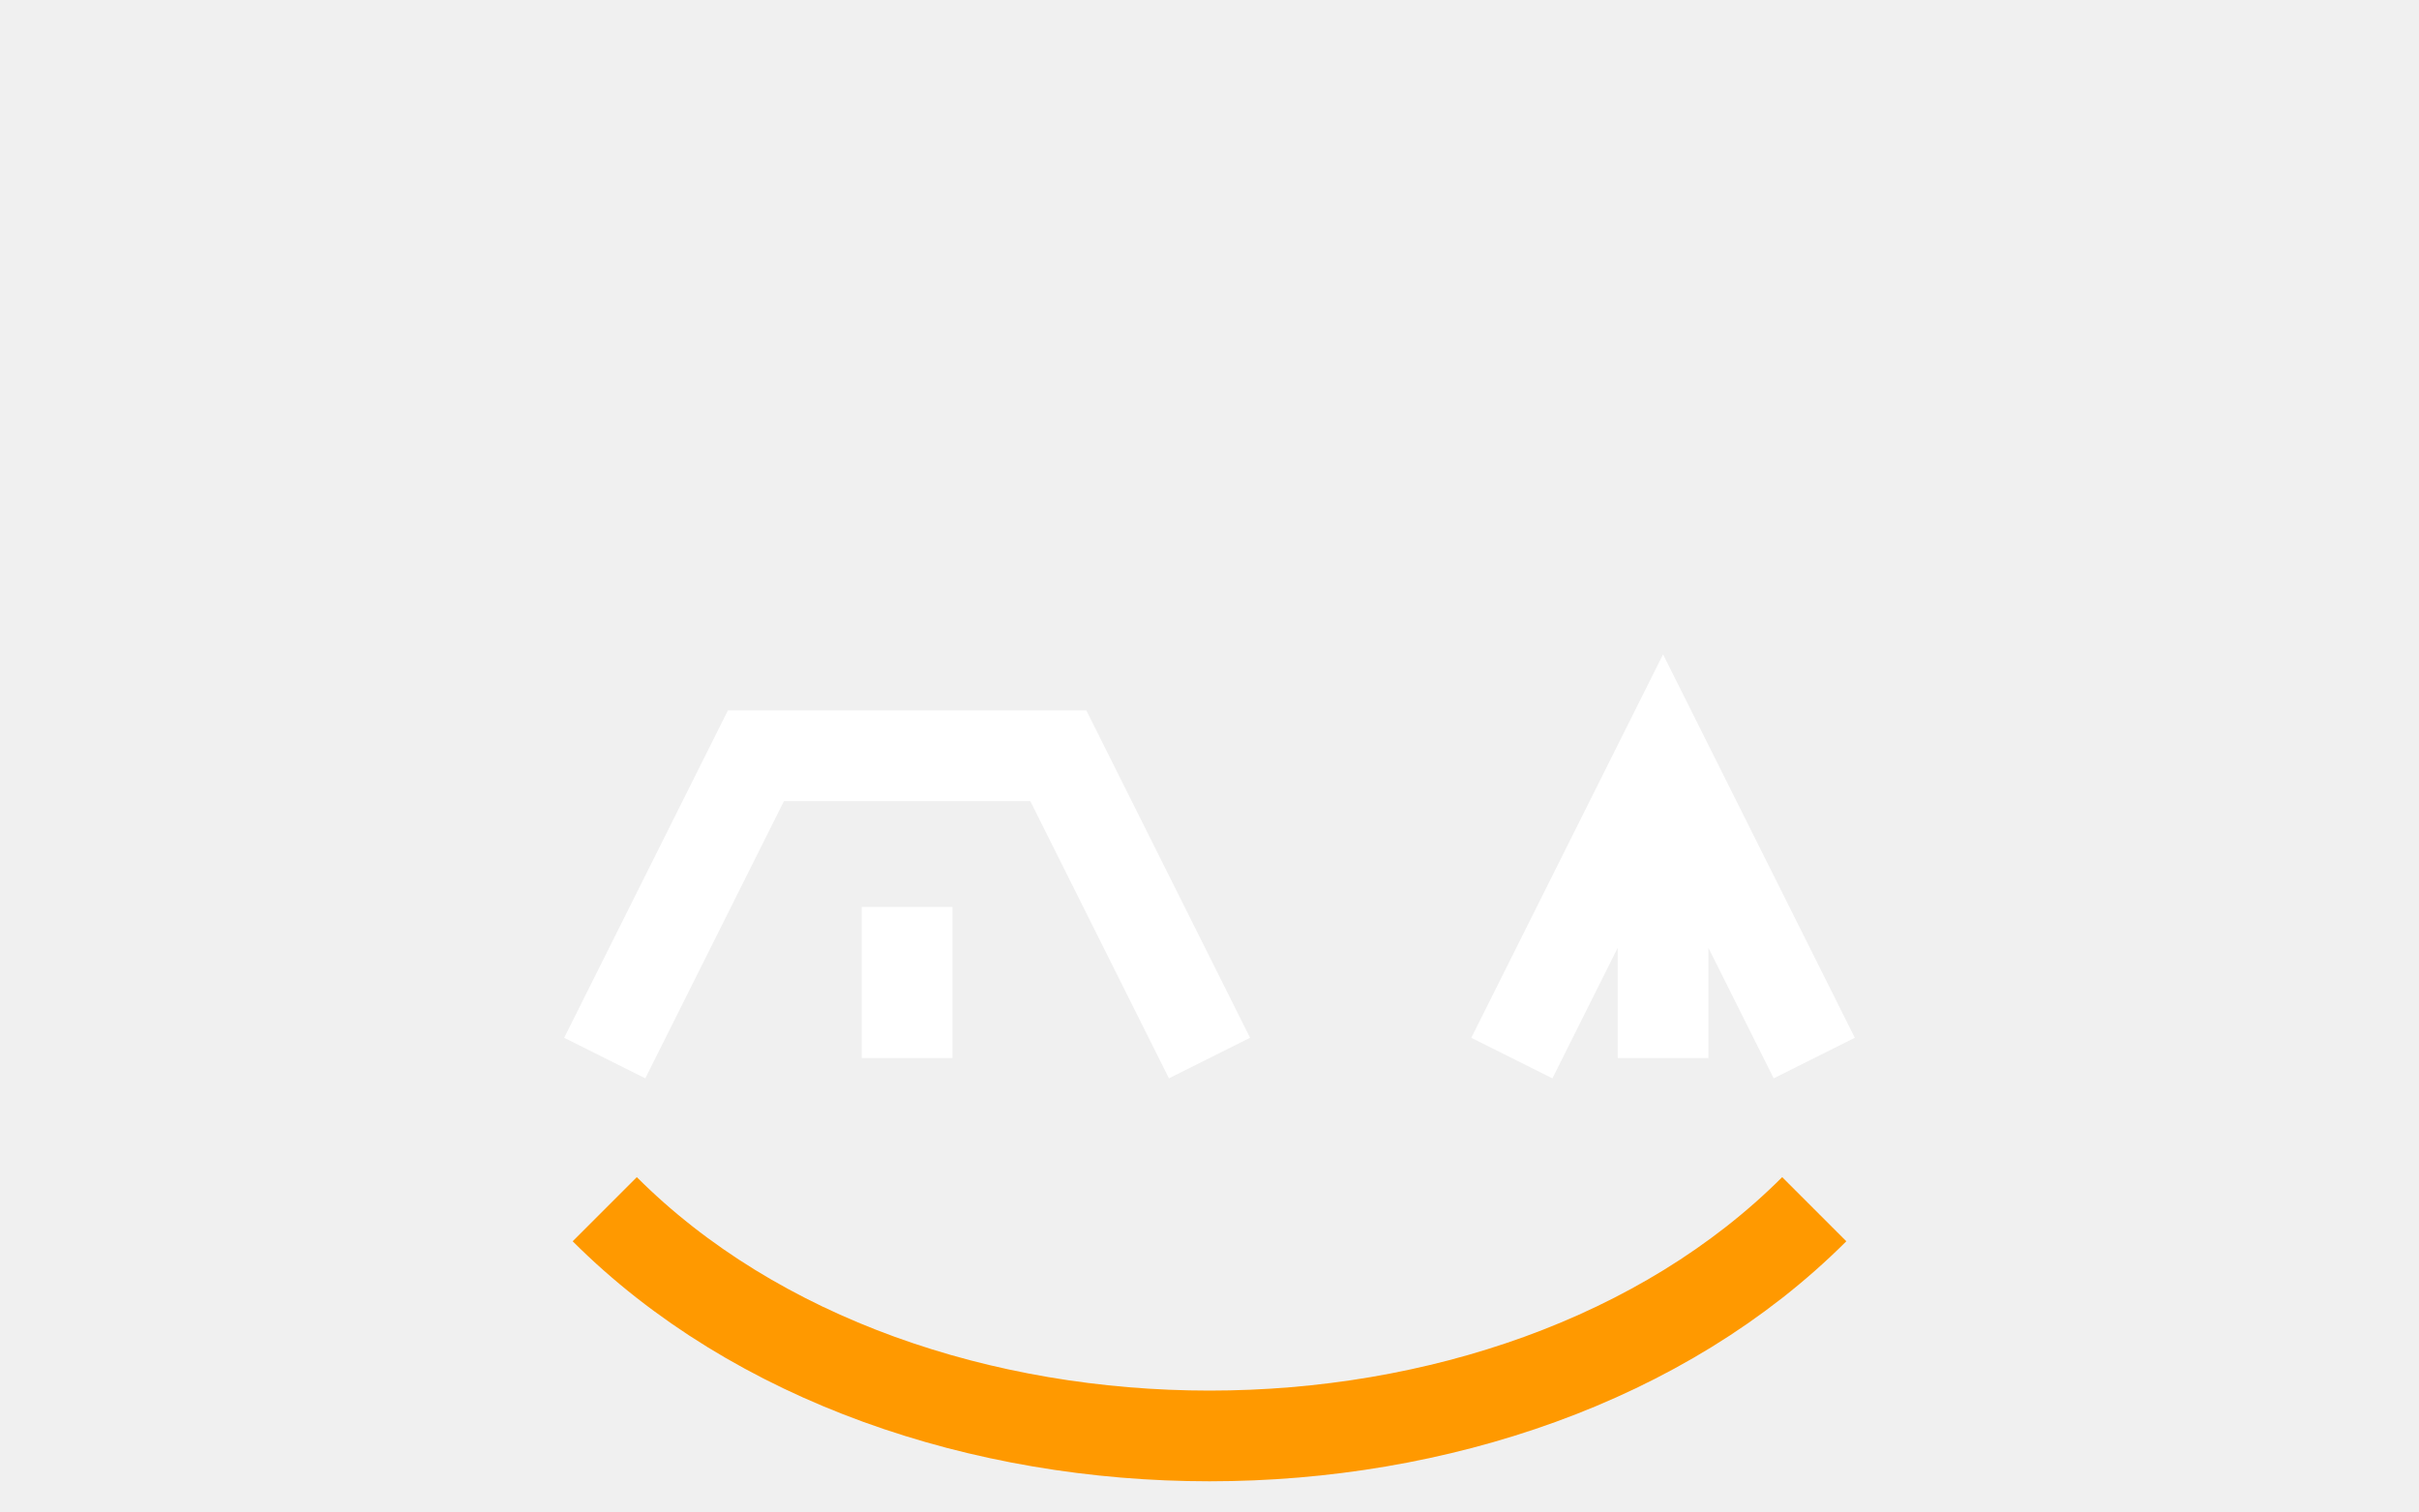
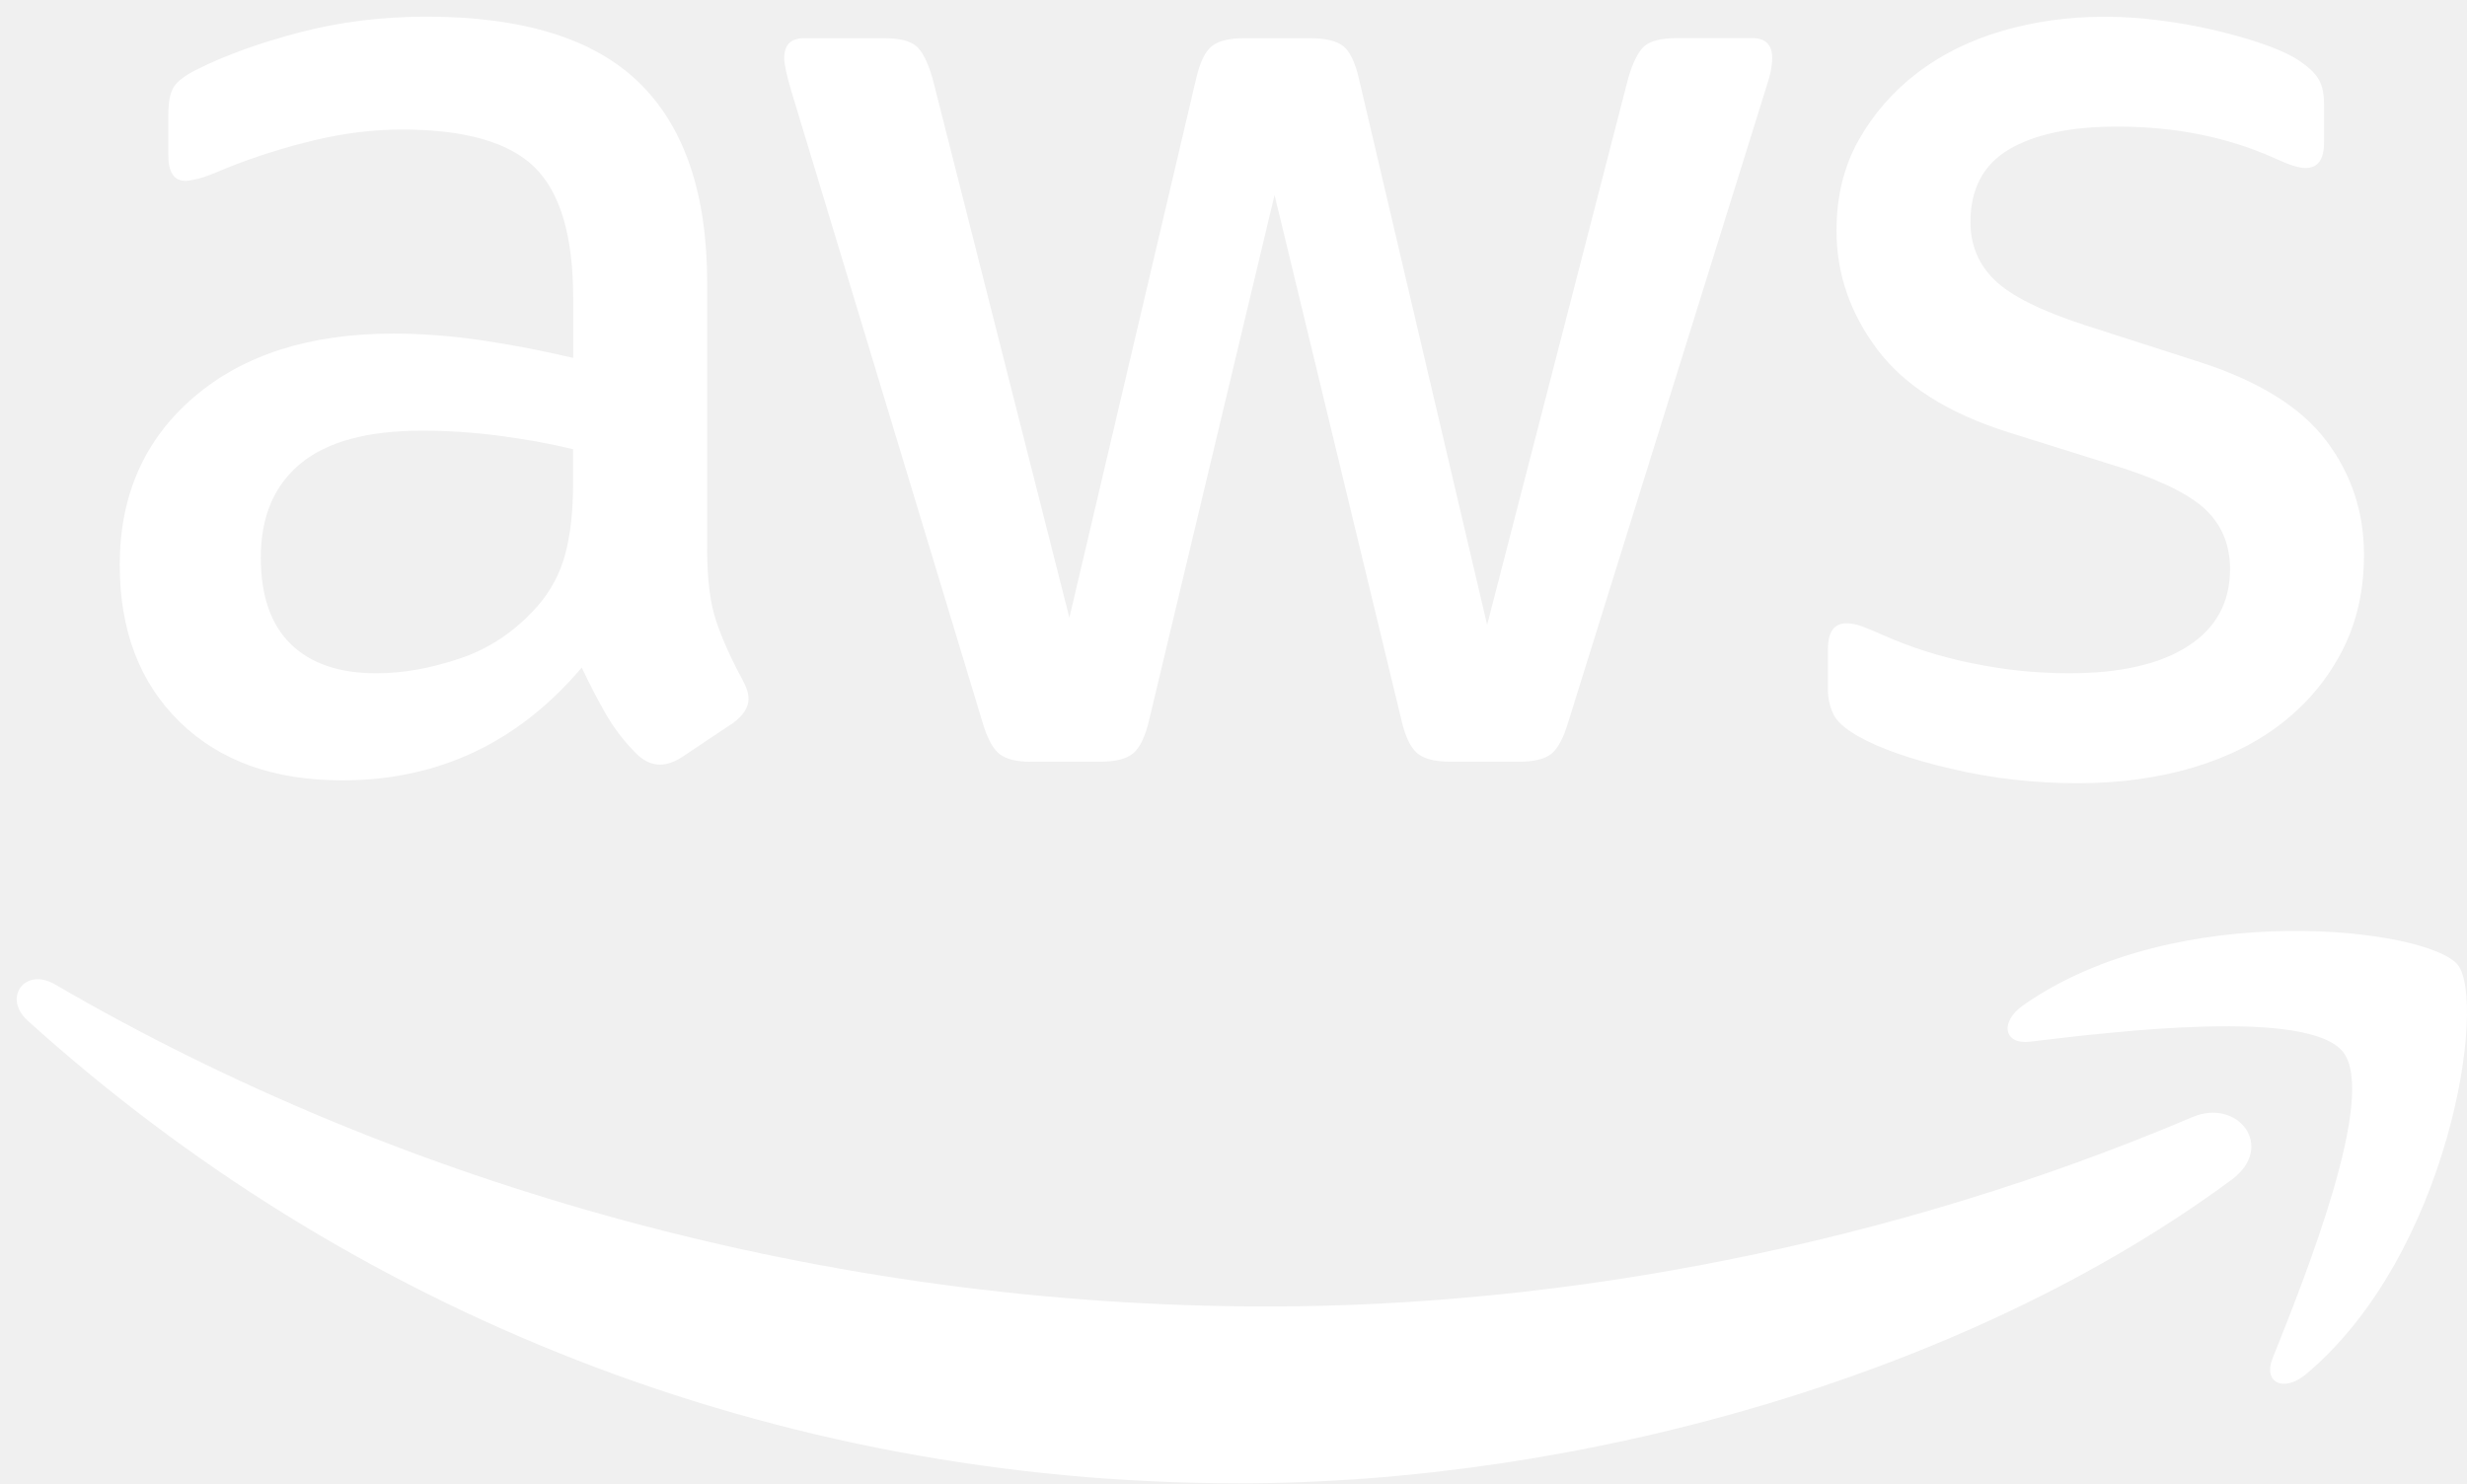
- <svg xmlns="http://www.w3.org/2000/svg" viewBox="0 0 80 50" fill="none">
-   <path d="M20 35l5-10h10l5 10M30 35v-5M50 35l5-10 5 10M55 25v10" stroke="white" stroke-width="3" />
-   <path d="M20 40c10 10 30 10 40 0" stroke="#FF9900" stroke-width="3" fill="none" />
+ <svg xmlns="http://www.w3.org/2000/svg" width="148" height="89" xml:space="preserve" overflow="hidden">
+   <defs>
+     <clipPath id="clip0">
+       <rect x="34" y="61" width="148" height="89" />
+     </clipPath>
+     <clipPath id="clip1">
+       <rect x="34" y="61" width="148" height="89" />
+     </clipPath>
+     <clipPath id="clip2">
+       <rect x="35" y="62" width="147" height="88" />
+     </clipPath>
+     <clipPath id="clip3">
+       <rect x="35" y="62" width="147" height="88" />
+     </clipPath>
+     <clipPath id="clip4">
+       <rect x="35" y="62" width="147" height="88" />
+     </clipPath>
+   </defs>
+   <g clip-path="url(#clip0)" transform="translate(-34 -61)">
+     <g clip-path="url(#clip1)">
+       <g clip-path="url(#clip2)">
+         <g clip-path="url(#clip3)">
+           <g clip-path="url(#clip4)">
+             <path d="M41.422 31.905C41.422 33.733 41.608 35.185 41.979 36.265 42.35 37.35 42.879 38.518 43.563 39.775 43.788 40.175 43.905 40.542 43.905 40.884 43.905 41.397 43.592 41.881 42.962 42.341L39.882 44.394C39.428 44.677 38.997 44.824 38.601 44.824 38.088 44.824 37.604 44.599 37.15 44.14 36.465 43.455 35.879 42.698 35.395 41.871 34.911 41.045 34.412 40.092 33.899 39.007 30.076 43.514 25.286 45.767 19.528 45.767 15.422 45.767 12.171 44.599 9.776 42.258 7.381 39.921 6.183 36.783 6.183 32.848 6.183 28.688 7.665 25.335 10.632 22.798 13.594 20.261 17.587 18.99 22.608 18.99 24.26 18.99 25.985 19.117 27.784 19.377 29.583 19.636 31.45 19.992 33.386 20.447L33.386 16.854C33.386 13.149 32.613 10.539 31.079 9.028 29.539 7.518 26.885 6.76 23.121 6.76 21.41 6.76 19.655 6.975 17.861 7.401 16.067 7.831 14.312 8.383 12.601 9.067 11.805 9.41 11.233 9.625 10.891 9.708 10.549 9.791 10.294 9.835 10.123 9.835 9.439 9.835 9.097 9.322 9.097 8.295L9.097 5.9C9.097 5.103 9.209 4.531 9.439 4.189 9.664 3.847 10.123 3.505 10.808 3.163 12.518 2.307 14.571 1.569 16.967 0.939 19.362 0.313 21.899-0.005 24.577-0.005 30.394-0.005 34.657 1.32 37.365 3.974 40.073 6.623 41.427 10.632 41.427 15.994L41.427 31.905ZM21.576 39.349C23.174 39.349 24.856 39.051 26.625 38.45 28.395 37.853 29.93 36.812 31.245 35.326 32.041 34.417 32.599 33.371 32.912 32.203 33.224 31.035 33.381 29.622 33.381 27.97L33.381 25.917C31.953 25.575 30.458 25.306 28.889 25.105 27.32 24.905 25.794 24.807 24.313 24.807 21.063 24.807 18.638 25.462 17.04 26.772 15.441 28.087 14.645 29.969 14.645 32.418 14.645 34.701 15.246 36.426 16.439 37.594 17.636 38.763 19.347 39.349 21.571 39.349ZM60.842 44.653C59.987 44.653 59.356 44.496 58.96 44.184 58.559 43.871 58.217 43.23 57.934 42.258L46.471 4.448C46.183 3.48 46.046 2.82 46.046 2.483 46.046 1.686 46.442 1.286 47.243 1.286L52.034 1.286C52.943 1.286 53.588 1.442 53.96 1.755 54.331 2.068 54.659 2.713 54.942 3.681L63.154 36.016 70.765 3.681C70.99 2.713 71.308 2.073 71.709 1.755 72.104 1.442 72.764 1.286 73.674 1.286L77.609 1.286C78.522 1.286 79.177 1.442 79.578 1.755 79.974 2.068 80.292 2.713 80.517 3.681L88.216 36.446 96.682 3.676C96.965 2.708 97.293 2.068 97.664 1.75 98.036 1.437 98.676 1.281 99.59 1.281L104.122 1.281C104.918 1.281 105.319 1.682 105.319 2.478 105.319 2.708 105.29 2.962 105.236 3.246 105.177 3.534 105.065 3.93 104.894 4.443L93.089 42.253C92.801 43.225 92.459 43.866 92.063 44.179 91.662 44.492 91.036 44.648 90.181 44.648L85.987 44.648C85.073 44.648 84.418 44.477 84.017 44.135 83.616 43.792 83.303 43.138 83.078 42.165L75.463 10.685 67.935 42.165C67.705 43.138 67.392 43.792 66.996 44.135 66.596 44.477 65.941 44.648 65.026 44.648L60.833 44.648ZM123.63 45.938C121.064 45.938 118.556 45.655 116.102 45.083 113.648 44.516 111.767 43.856 110.457 43.113 109.66 42.658 109.156 42.204 108.961 41.744 108.76 41.29 108.663 40.835 108.663 40.376L108.663 37.893C108.663 36.866 109.034 36.353 109.777 36.353 110.061 36.353 110.359 36.411 110.676 36.524 110.989 36.641 111.405 36.812 111.918 37.037 113.57 37.78 115.369 38.352 117.305 38.748 119.24 39.149 121.181 39.349 123.122 39.349 126.201 39.349 128.582 38.807 130.263 37.721 131.945 36.641 132.785 35.097 132.785 33.102 132.785 31.734 132.345 30.595 131.461 29.681 130.576 28.767 128.938 27.911 126.543 27.114L119.441 24.89C115.848 23.751 113.238 22.099 111.615 19.929 109.992 17.763 109.176 15.398 109.176 12.831 109.176 10.778 109.616 8.97 110.501 7.401 111.385 5.832 112.554 4.492 114.005 3.378 115.457 2.268 117.158 1.422 119.094 0.855 121.03 0.288 123.083 1.7366e-15 125.253 1.7366e-15 126.333 1.7366e-15 127.433 0.073 128.547 0.215 129.662 0.357 130.713 0.543 131.71 0.772 132.707 1.002 133.636 1.256 134.491 1.54 135.347 1.828 136.031 2.112 136.544 2.395 137.229 2.796 137.713 3.197 138.001 3.593 138.285 3.994 138.426 4.531 138.426 5.221L138.426 7.528C138.426 8.554 138.055 9.067 137.312 9.067 136.911 9.067 136.285 8.867 135.43 8.466 132.634 7.215 129.496 6.584 126.02 6.584 123.224 6.584 121.059 7.044 119.519 7.953 117.979 8.867 117.212 10.319 117.212 12.318 117.212 13.687 117.696 14.84 118.664 15.784 119.632 16.722 121.43 17.622 124.055 18.477L130.982 20.701C134.516 21.845 137.043 23.409 138.553 25.408 140.064 27.403 140.821 29.686 140.821 32.252 140.821 34.363 140.396 36.26 139.541 37.941 138.685 39.623 137.502 41.065 135.992 42.263 134.482 43.46 132.668 44.374 130.561 45 128.45 45.626 126.142 45.938 123.635 45.938ZM130.537 65.945C112.495 73.6 92.884 77.3 75.047 77.3 48.602 77.3 23.003 70.047 2.302 57.997 0.489 56.941-0.851 58.804 0.655 60.163 19.846 77.491 45.2 87.898 73.361 87.898 93.451 87.898 116.787 81.582 132.878 69.704 135.542 67.734 133.26 64.792 130.537 65.945ZM135.337 80.409C134.75 81.876 136.012 82.467 137.341 81.358 145.973 74.133 148.207 58.999 146.438 56.815 144.683 54.649 129.589 52.782 120.374 59.249 118.957 60.241 119.201 61.615 120.775 61.429 125.966 60.808 137.512 59.42 139.57 62.054 141.633 64.694 137.282 75.555 135.337 80.404Z" fill="#FFFFFF" fill-rule="nonzero" fill-opacity="1" transform="matrix(1 0 0 1.00106 35 62.0045)" />
+           </g>
+         </g>
+       </g>
+     </g>
+   </g>
</svg>
